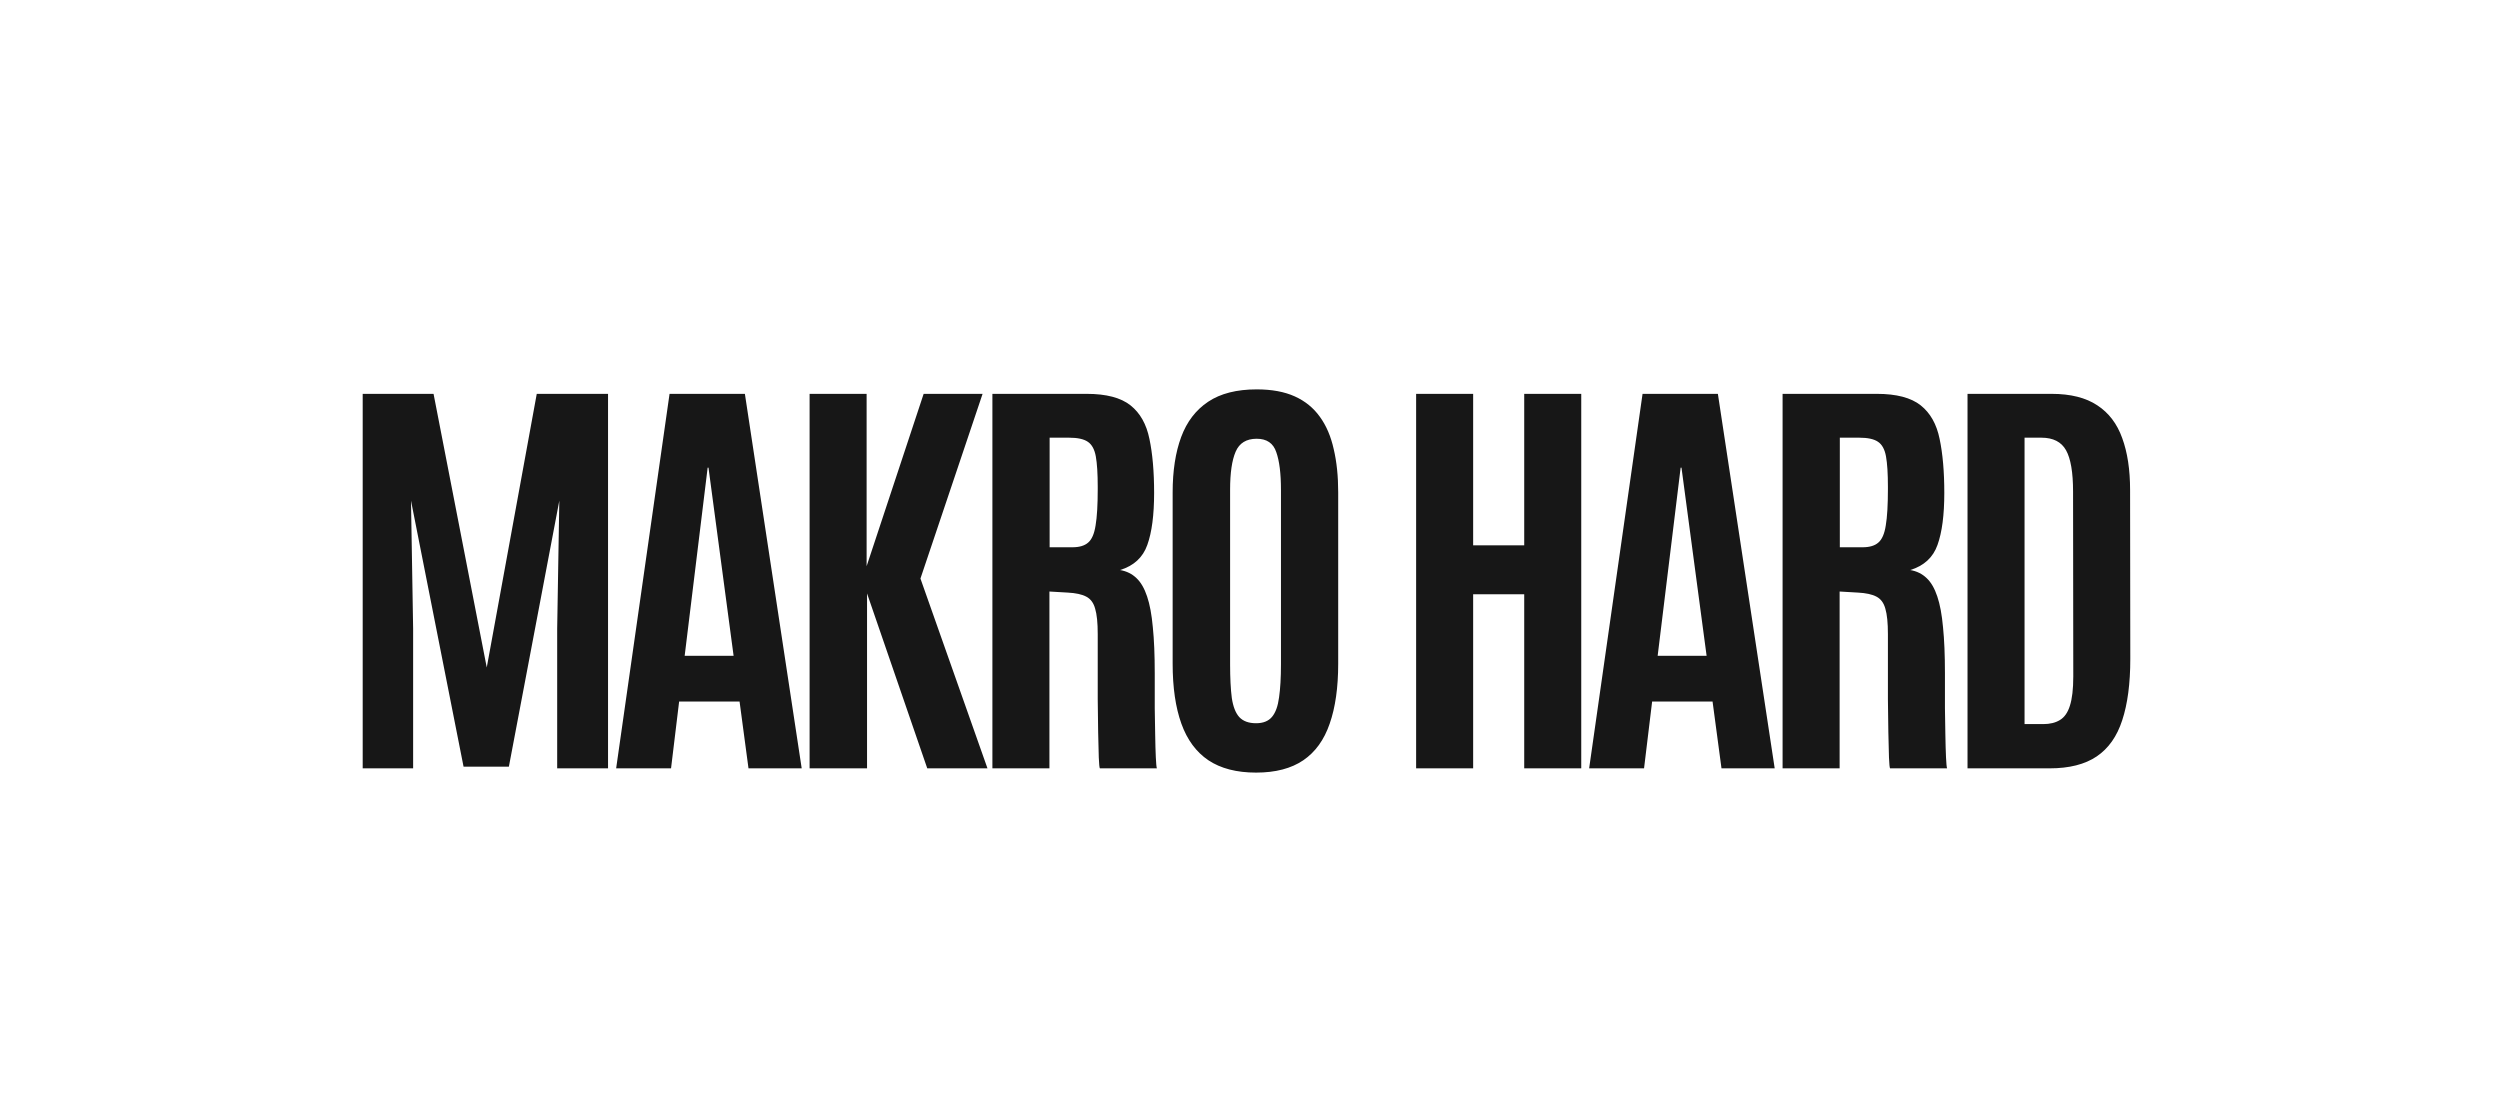
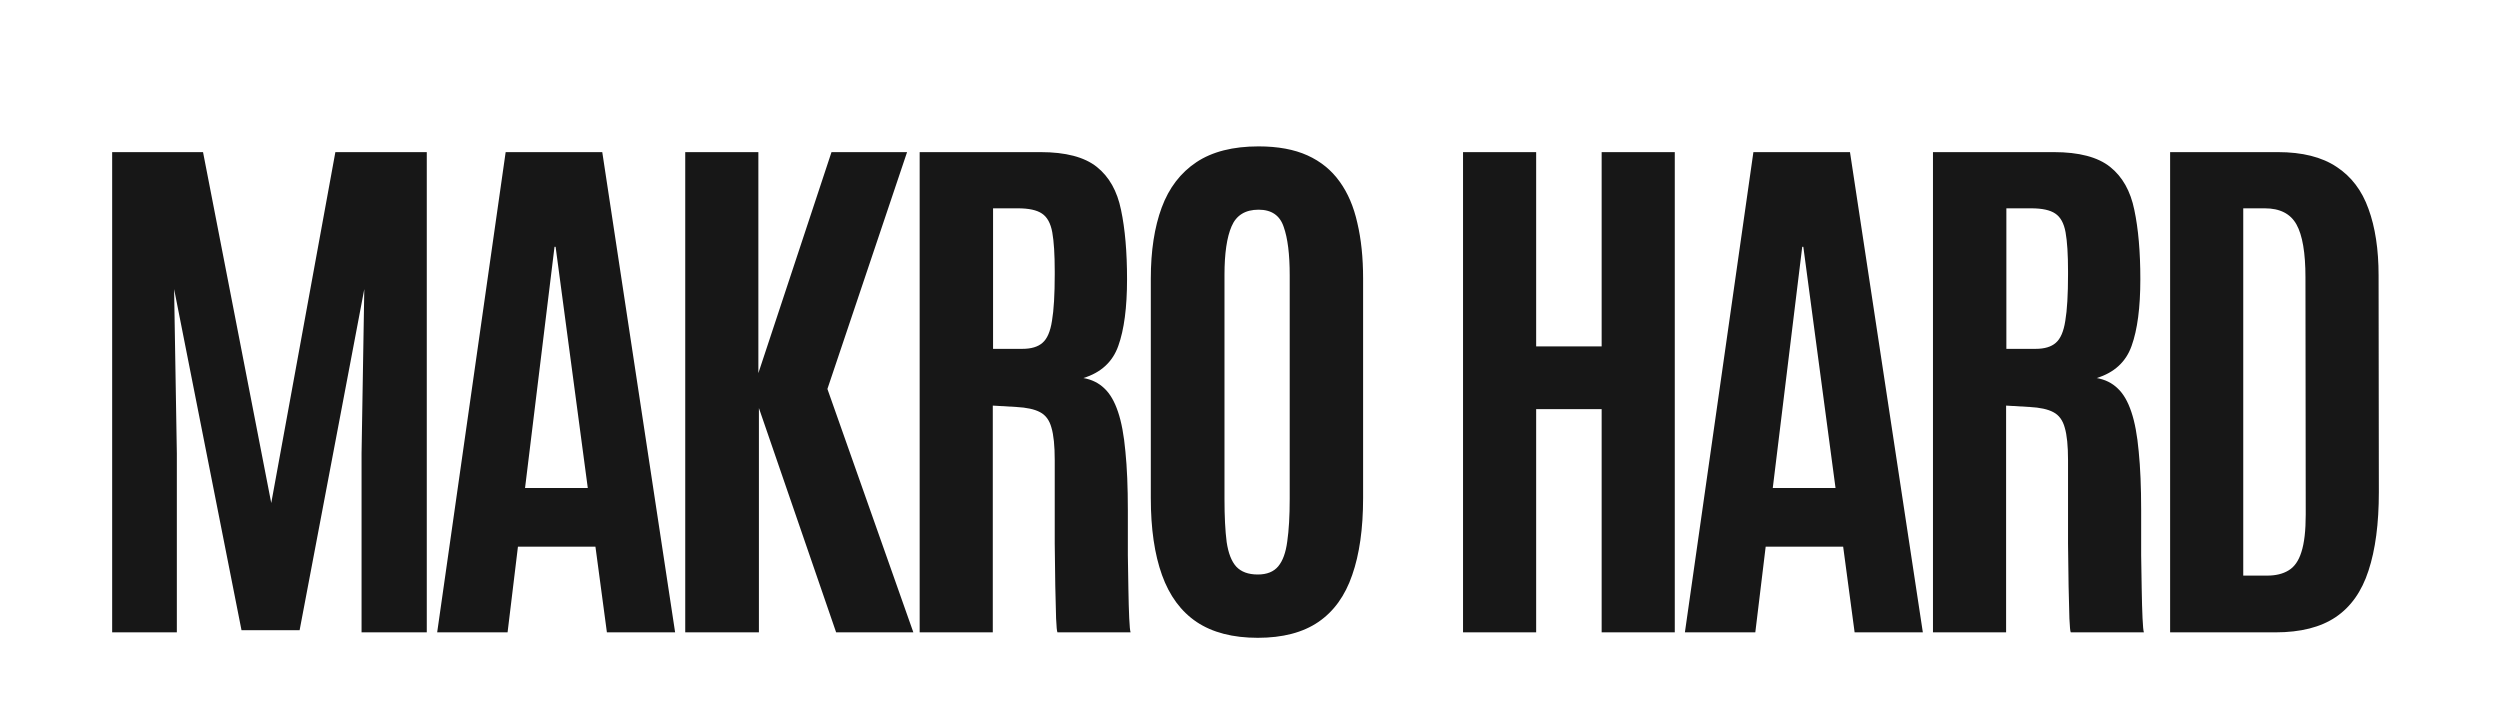
- <svg xmlns="http://www.w3.org/2000/svg" width="218" height="96" viewBox="0 0 218 96" fill="none">
-   <path d="M31.627 67V34.344H37.806L42.445 58.205L46.805 34.344H53.021V67H48.586V54.828L48.772 43.658L44.374 66.852H40.422L35.839 43.658L36.025 54.828V67H31.627ZM53.728 67L58.385 34.344H64.954L69.908 67H65.269L64.49 61.174H59.22L58.515 67H53.728ZM59.703 57.185H63.97L61.781 40.782H61.707L59.703 57.185ZM70.597 67V34.344H75.569V49.373L80.542 34.344H85.681L80.263 50.449L86.108 67H80.857L75.606 51.748V67H70.597ZM86.537 67V34.344H94.757C96.464 34.344 97.738 34.678 98.579 35.346C99.42 36.014 99.971 36.991 100.231 38.277C100.503 39.564 100.639 41.135 100.639 42.99C100.639 44.908 100.441 46.417 100.045 47.518C99.662 48.606 98.87 49.336 97.67 49.707C98.239 49.806 98.715 50.041 99.099 50.412C99.482 50.771 99.791 51.303 100.026 52.008C100.261 52.7 100.428 53.597 100.527 54.698C100.639 55.787 100.694 57.123 100.694 58.706C100.694 58.83 100.694 59.176 100.694 59.745C100.694 60.314 100.694 60.988 100.694 61.768C100.707 62.535 100.719 63.301 100.732 64.068C100.744 64.835 100.762 65.491 100.787 66.035C100.812 66.579 100.843 66.901 100.88 67H95.907C95.87 66.938 95.839 66.623 95.814 66.054C95.802 65.472 95.784 64.736 95.759 63.846C95.746 62.955 95.734 61.996 95.722 60.97C95.722 59.943 95.722 58.935 95.722 57.945C95.722 56.943 95.722 56.059 95.722 55.292C95.722 54.315 95.647 53.579 95.499 53.084C95.363 52.577 95.103 52.224 94.72 52.026C94.349 51.828 93.811 51.711 93.106 51.674L91.51 51.581V67H86.537ZM91.528 47.722H93.514C94.12 47.722 94.578 47.586 94.887 47.313C95.208 47.041 95.425 46.54 95.536 45.81C95.66 45.081 95.722 44.029 95.722 42.656V42.452C95.722 41.302 95.666 40.417 95.555 39.799C95.443 39.18 95.208 38.754 94.85 38.519C94.503 38.283 93.959 38.166 93.217 38.166H91.528V47.722ZM109.529 67.371C107.834 67.371 106.449 67.012 105.372 66.295C104.309 65.578 103.523 64.514 103.016 63.103C102.509 61.693 102.255 59.949 102.255 57.871V42.935C102.255 41.054 102.503 39.446 102.997 38.11C103.492 36.774 104.278 35.748 105.354 35.03C106.43 34.313 107.84 33.954 109.584 33.954C110.896 33.954 112.003 34.158 112.906 34.566C113.809 34.975 114.538 35.568 115.095 36.348C115.652 37.115 116.054 38.055 116.301 39.168C116.561 40.269 116.691 41.524 116.691 42.935V57.871C116.691 59.949 116.443 61.693 115.949 63.103C115.466 64.514 114.699 65.578 113.648 66.295C112.596 67.012 111.223 67.371 109.529 67.371ZM109.529 63.066C110.147 63.066 110.611 62.881 110.92 62.51C111.23 62.139 111.434 61.576 111.533 60.821C111.644 60.054 111.7 59.09 111.7 57.927V42.712C111.7 41.289 111.564 40.195 111.291 39.428C111.032 38.648 110.463 38.259 109.584 38.259C108.681 38.259 108.069 38.636 107.747 39.391C107.426 40.133 107.265 41.234 107.265 42.693V57.927C107.265 59.114 107.314 60.092 107.413 60.858C107.525 61.613 107.741 62.17 108.063 62.528C108.397 62.887 108.885 63.066 109.529 63.066ZM123.486 67V34.344H128.459V47.555H132.912V34.344H137.885V67H132.912V51.822H128.459V67H123.486ZM138.573 67L143.231 34.344H149.799L154.753 67H150.114L149.335 61.174H144.066L143.361 67H138.573ZM144.548 57.185H148.816L146.626 40.782H146.552L144.548 57.185ZM155.442 67V34.344H163.662C165.369 34.344 166.643 34.678 167.484 35.346C168.325 36.014 168.875 36.991 169.135 38.277C169.407 39.564 169.543 41.135 169.543 42.99C169.543 44.908 169.346 46.417 168.95 47.518C168.566 48.606 167.775 49.336 166.575 49.707C167.144 49.806 167.62 50.041 168.003 50.412C168.387 50.771 168.696 51.303 168.931 52.008C169.166 52.7 169.333 53.597 169.432 54.698C169.543 55.787 169.599 57.123 169.599 58.706C169.599 58.83 169.599 59.176 169.599 59.745C169.599 60.314 169.599 60.988 169.599 61.768C169.611 62.535 169.624 63.301 169.636 64.068C169.649 64.835 169.667 65.491 169.692 66.035C169.717 66.579 169.748 66.901 169.785 67H164.812C164.775 66.938 164.744 66.623 164.719 66.054C164.707 65.472 164.688 64.736 164.664 63.846C164.651 62.955 164.639 61.996 164.626 60.97C164.626 59.943 164.626 58.935 164.626 57.945C164.626 56.943 164.626 56.059 164.626 55.292C164.626 54.315 164.552 53.579 164.404 53.084C164.268 52.577 164.008 52.224 163.624 52.026C163.253 51.828 162.715 51.711 162.01 51.674L160.415 51.581V67H155.442ZM160.433 47.722H162.418C163.025 47.722 163.482 47.586 163.791 47.313C164.113 47.041 164.33 46.54 164.441 45.81C164.565 45.081 164.626 44.029 164.626 42.656V42.452C164.626 41.302 164.571 40.417 164.459 39.799C164.348 39.18 164.113 38.754 163.754 38.519C163.408 38.283 162.864 38.166 162.122 38.166H160.433V47.722ZM171.568 67V34.344H178.897C180.555 34.344 181.885 34.678 182.886 35.346C183.888 36.001 184.612 36.954 185.057 38.203C185.515 39.453 185.744 40.962 185.744 42.73L185.762 57.463C185.762 59.603 185.527 61.384 185.057 62.807C184.6 64.217 183.858 65.268 182.831 65.961C181.804 66.654 180.437 67 178.73 67H171.568ZM176.541 63.141H178.174C178.755 63.141 179.237 63.023 179.621 62.788C180.017 62.553 180.307 62.139 180.493 61.545C180.691 60.939 180.79 60.085 180.79 58.984L180.771 42.86C180.771 41.19 180.567 39.991 180.159 39.261C179.751 38.531 179.033 38.166 178.007 38.166H176.541V63.141Z" fill="#171717" />
+ <svg xmlns="http://www.w3.org/2000/svg" width="170" height="48" viewBox="0 0 170 48" fill="none">
+   <path d="M7.627 43V10.344H13.806L18.445 34.205L22.805 10.344H29.021V43H24.586V30.828L24.772 19.658L20.374 42.852H16.422L11.839 19.658L12.025 30.828V43H7.627ZM29.728 43L34.385 10.344H40.954L45.908 43H41.269L40.49 37.174H35.22L34.515 43H29.728ZM35.703 33.185H39.97L37.781 16.782H37.707L35.703 33.185ZM46.596 43V10.344H51.569V25.373L56.542 10.344H61.681L56.264 26.449L62.108 43H56.857L51.606 27.748V43H46.596ZM62.537 43V10.344H70.757C72.464 10.344 73.738 10.678 74.579 11.346C75.42 12.014 75.971 12.991 76.231 14.277C76.503 15.564 76.639 17.135 76.639 18.99C76.639 20.908 76.441 22.417 76.045 23.518C75.662 24.606 74.87 25.336 73.67 25.707C74.239 25.806 74.715 26.041 75.099 26.412C75.482 26.771 75.791 27.303 76.026 28.008C76.261 28.701 76.428 29.597 76.527 30.698C76.639 31.787 76.694 33.123 76.694 34.706C76.694 34.83 76.694 35.176 76.694 35.745C76.694 36.314 76.694 36.988 76.694 37.768C76.707 38.535 76.719 39.301 76.731 40.068C76.744 40.835 76.762 41.491 76.787 42.035C76.812 42.579 76.843 42.901 76.88 43H71.907C71.87 42.938 71.839 42.623 71.814 42.054C71.802 41.472 71.784 40.736 71.759 39.846C71.746 38.955 71.734 37.996 71.722 36.97C71.722 35.943 71.722 34.935 71.722 33.945C71.722 32.943 71.722 32.059 71.722 31.292C71.722 30.315 71.647 29.579 71.499 29.084C71.363 28.577 71.103 28.224 70.72 28.026C70.349 27.828 69.811 27.711 69.106 27.674L67.51 27.581V43H62.537ZM67.528 23.722H69.514C70.12 23.722 70.578 23.586 70.887 23.314C71.208 23.041 71.425 22.54 71.536 21.811C71.66 21.081 71.722 20.029 71.722 18.656V18.452C71.722 17.302 71.666 16.417 71.555 15.799C71.443 15.18 71.208 14.754 70.85 14.519C70.503 14.284 69.959 14.166 69.217 14.166H67.528V23.722ZM85.529 43.371C83.834 43.371 82.449 43.012 81.372 42.295C80.309 41.578 79.523 40.514 79.016 39.103C78.509 37.693 78.255 35.949 78.255 33.871V18.935C78.255 17.054 78.503 15.446 78.997 14.11C79.492 12.774 80.278 11.748 81.354 11.03C82.43 10.313 83.84 9.954 85.584 9.954C86.895 9.954 88.003 10.158 88.906 10.566C89.809 10.975 90.538 11.568 91.095 12.348C91.652 13.115 92.054 14.055 92.301 15.168C92.561 16.269 92.691 17.524 92.691 18.935V33.871C92.691 35.949 92.443 37.693 91.949 39.103C91.466 40.514 90.699 41.578 89.648 42.295C88.596 43.012 87.223 43.371 85.529 43.371ZM85.529 39.066C86.147 39.066 86.611 38.881 86.92 38.51C87.23 38.139 87.434 37.576 87.533 36.821C87.644 36.054 87.7 35.09 87.7 33.927V18.712C87.7 17.289 87.564 16.195 87.291 15.428C87.032 14.648 86.463 14.259 85.584 14.259C84.681 14.259 84.069 14.636 83.747 15.391C83.426 16.133 83.265 17.234 83.265 18.693V33.927C83.265 35.114 83.314 36.092 83.413 36.858C83.525 37.613 83.741 38.17 84.063 38.528C84.397 38.887 84.885 39.066 85.529 39.066ZM99.486 43V10.344H104.459V23.555H108.912V10.344H113.885V43H108.912V27.822H104.459V43H99.486ZM114.573 43L119.231 10.344H125.799L130.753 43H126.114L125.335 37.174H120.066L119.361 43H114.573ZM120.548 33.185H124.816L122.626 16.782H122.552L120.548 33.185ZM131.442 43V10.344H139.662C141.369 10.344 142.643 10.678 143.484 11.346C144.325 12.014 144.875 12.991 145.135 14.277C145.407 15.564 145.543 17.135 145.543 18.99C145.543 20.908 145.346 22.417 144.95 23.518C144.566 24.606 143.775 25.336 142.575 25.707C143.144 25.806 143.62 26.041 144.003 26.412C144.387 26.771 144.696 27.303 144.931 28.008C145.166 28.701 145.333 29.597 145.432 30.698C145.543 31.787 145.599 33.123 145.599 34.706C145.599 34.83 145.599 35.176 145.599 35.745C145.599 36.314 145.599 36.988 145.599 37.768C145.611 38.535 145.624 39.301 145.636 40.068C145.649 40.835 145.667 41.491 145.692 42.035C145.717 42.579 145.748 42.901 145.785 43H140.812C140.775 42.938 140.744 42.623 140.719 42.054C140.707 41.472 140.688 40.736 140.664 39.846C140.651 38.955 140.639 37.996 140.626 36.97C140.626 35.943 140.626 34.935 140.626 33.945C140.626 32.943 140.626 32.059 140.626 31.292C140.626 30.315 140.552 29.579 140.404 29.084C140.268 28.577 140.008 28.224 139.624 28.026C139.253 27.828 138.715 27.711 138.01 27.674L136.415 27.581V43H131.442ZM136.433 23.722H138.418C139.025 23.722 139.482 23.586 139.791 23.314C140.113 23.041 140.33 22.54 140.441 21.811C140.565 21.081 140.626 20.029 140.626 18.656V18.452C140.626 17.302 140.571 16.417 140.459 15.799C140.348 15.18 140.113 14.754 139.754 14.519C139.408 14.284 138.864 14.166 138.122 14.166H136.433V23.722ZM147.568 43V10.344H154.897C156.555 10.344 157.885 10.678 158.886 11.346C159.888 12.001 160.612 12.954 161.057 14.203C161.515 15.453 161.744 16.962 161.744 18.73L161.762 33.463C161.762 35.603 161.527 37.384 161.057 38.807C160.6 40.217 159.858 41.268 158.831 41.961C157.804 42.654 156.437 43 154.73 43H147.568ZM152.541 39.141H154.174C154.755 39.141 155.237 39.023 155.621 38.788C156.017 38.553 156.307 38.139 156.493 37.545C156.691 36.939 156.79 36.085 156.79 34.984L156.771 18.86C156.771 17.19 156.567 15.991 156.159 15.261C155.751 14.531 155.033 14.166 154.007 14.166H152.541V39.141Z" fill="#171717" />
</svg>
